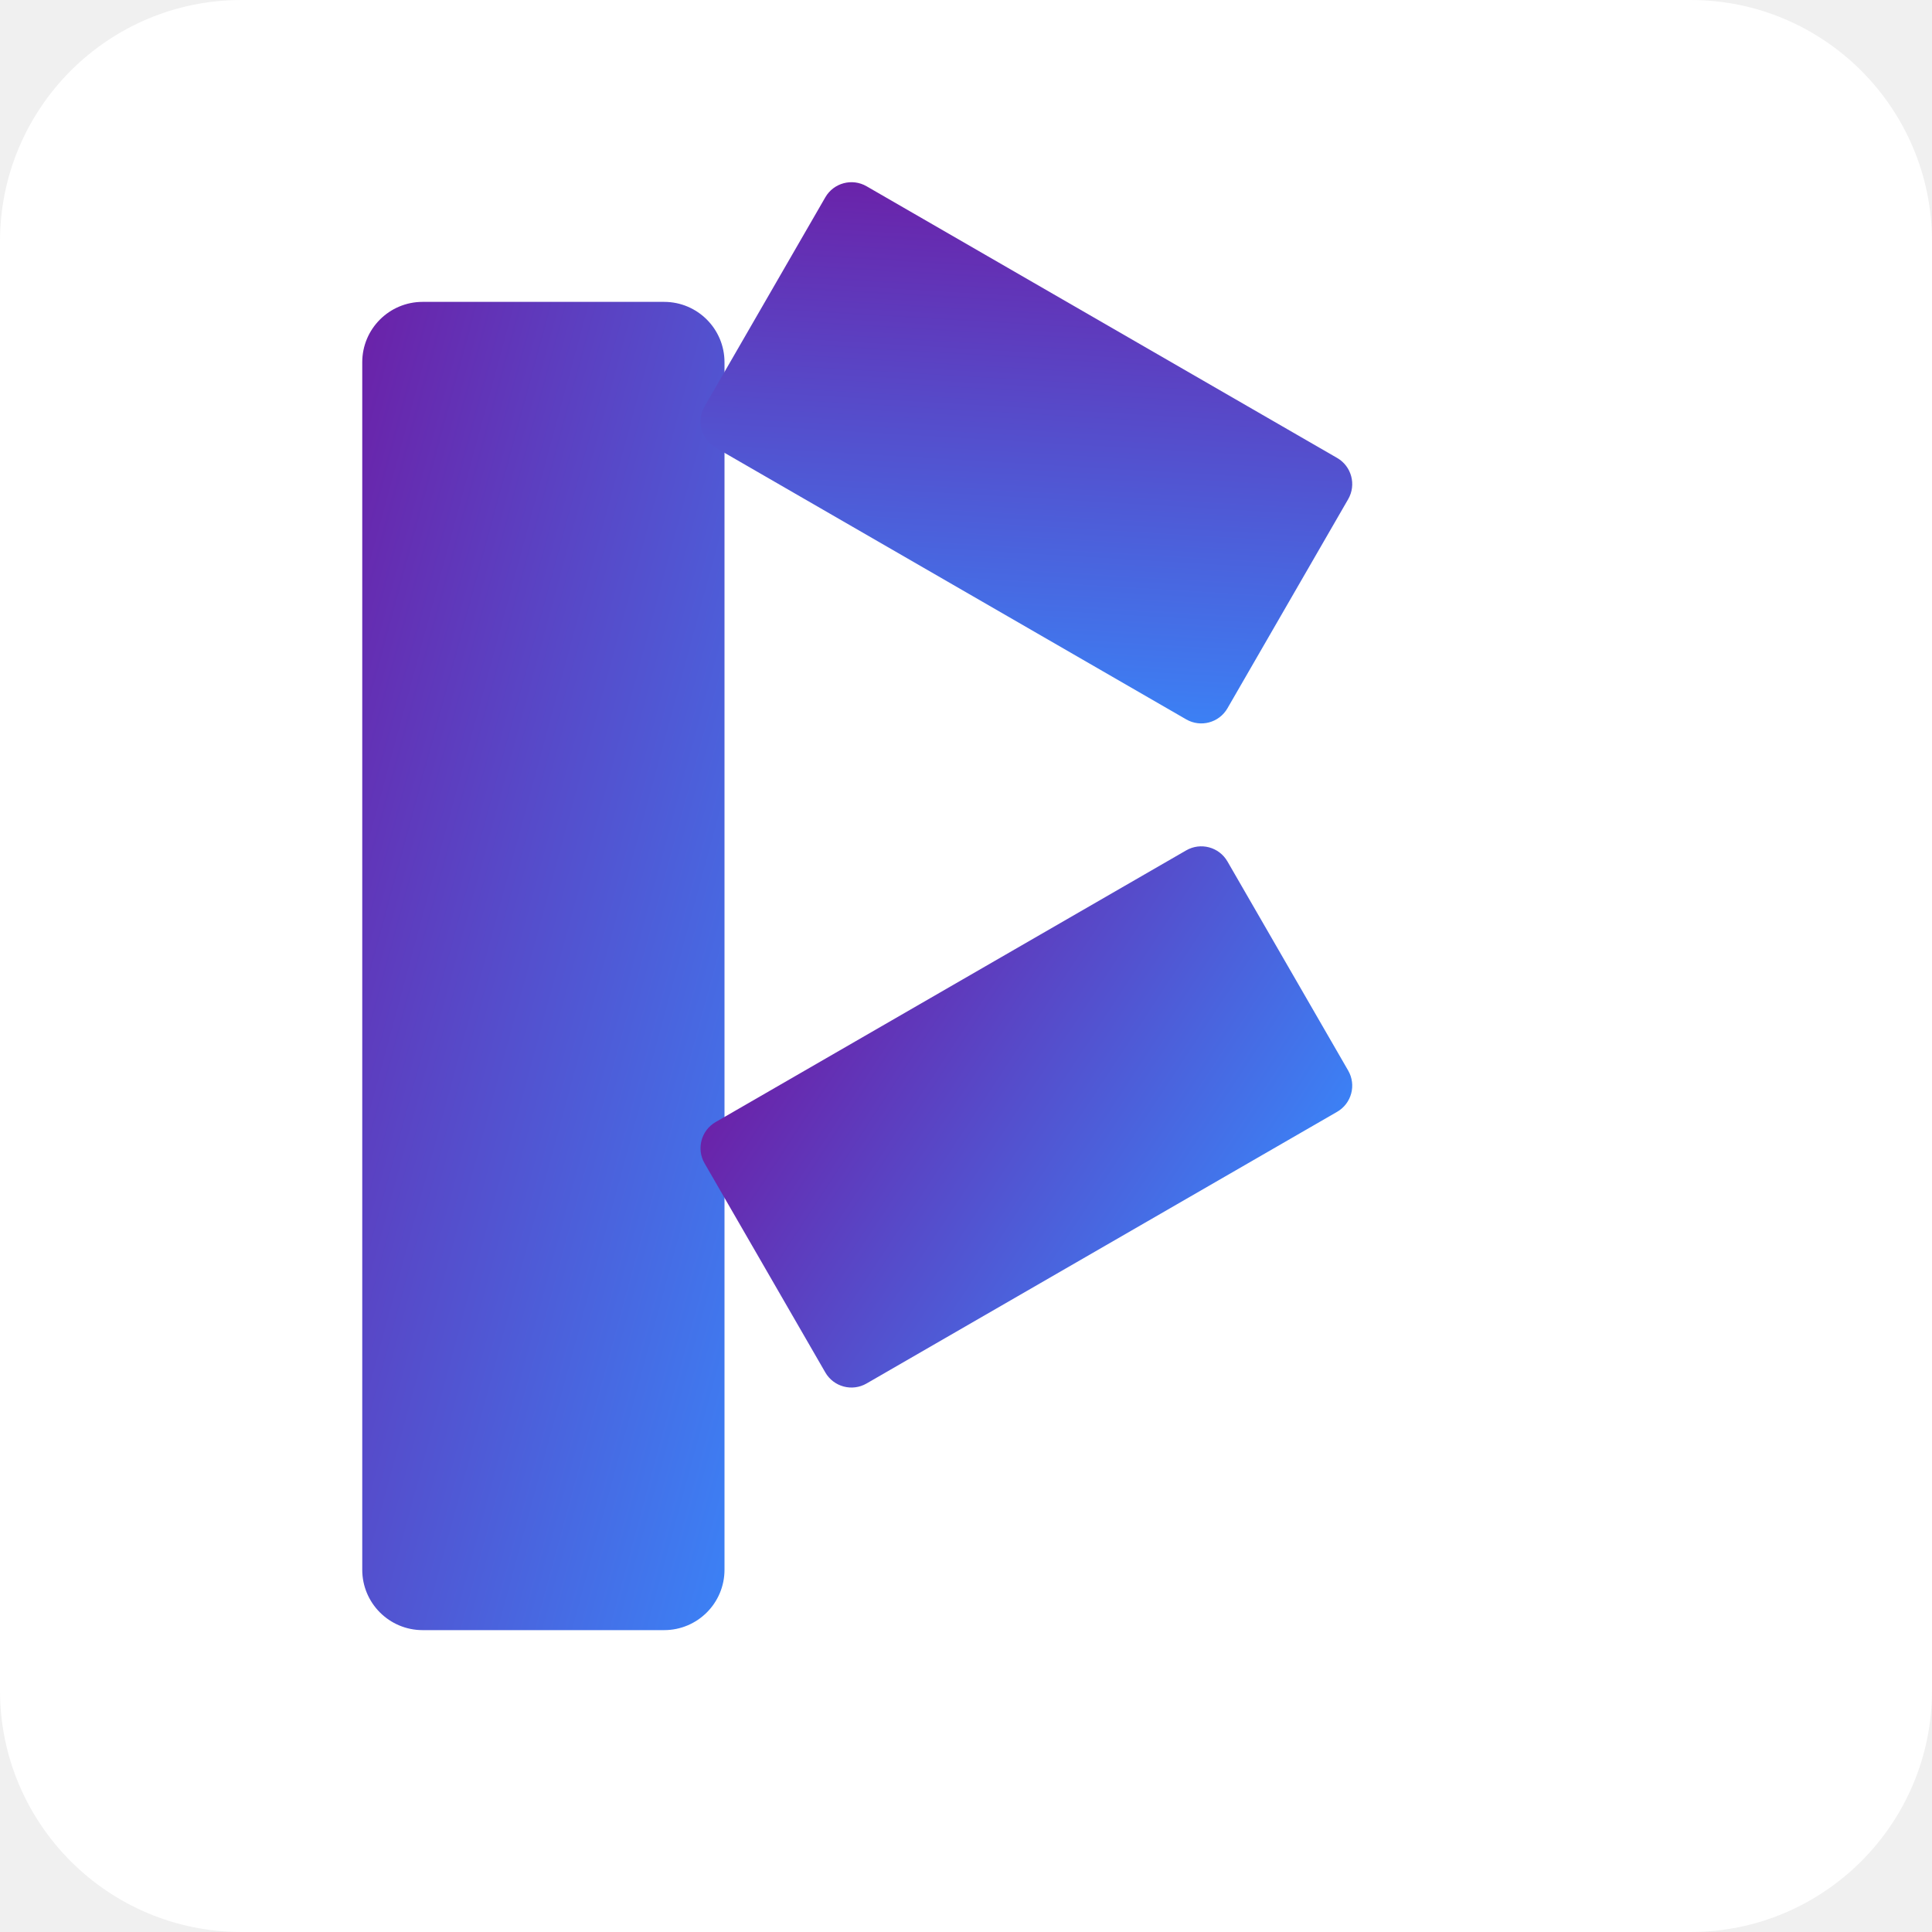
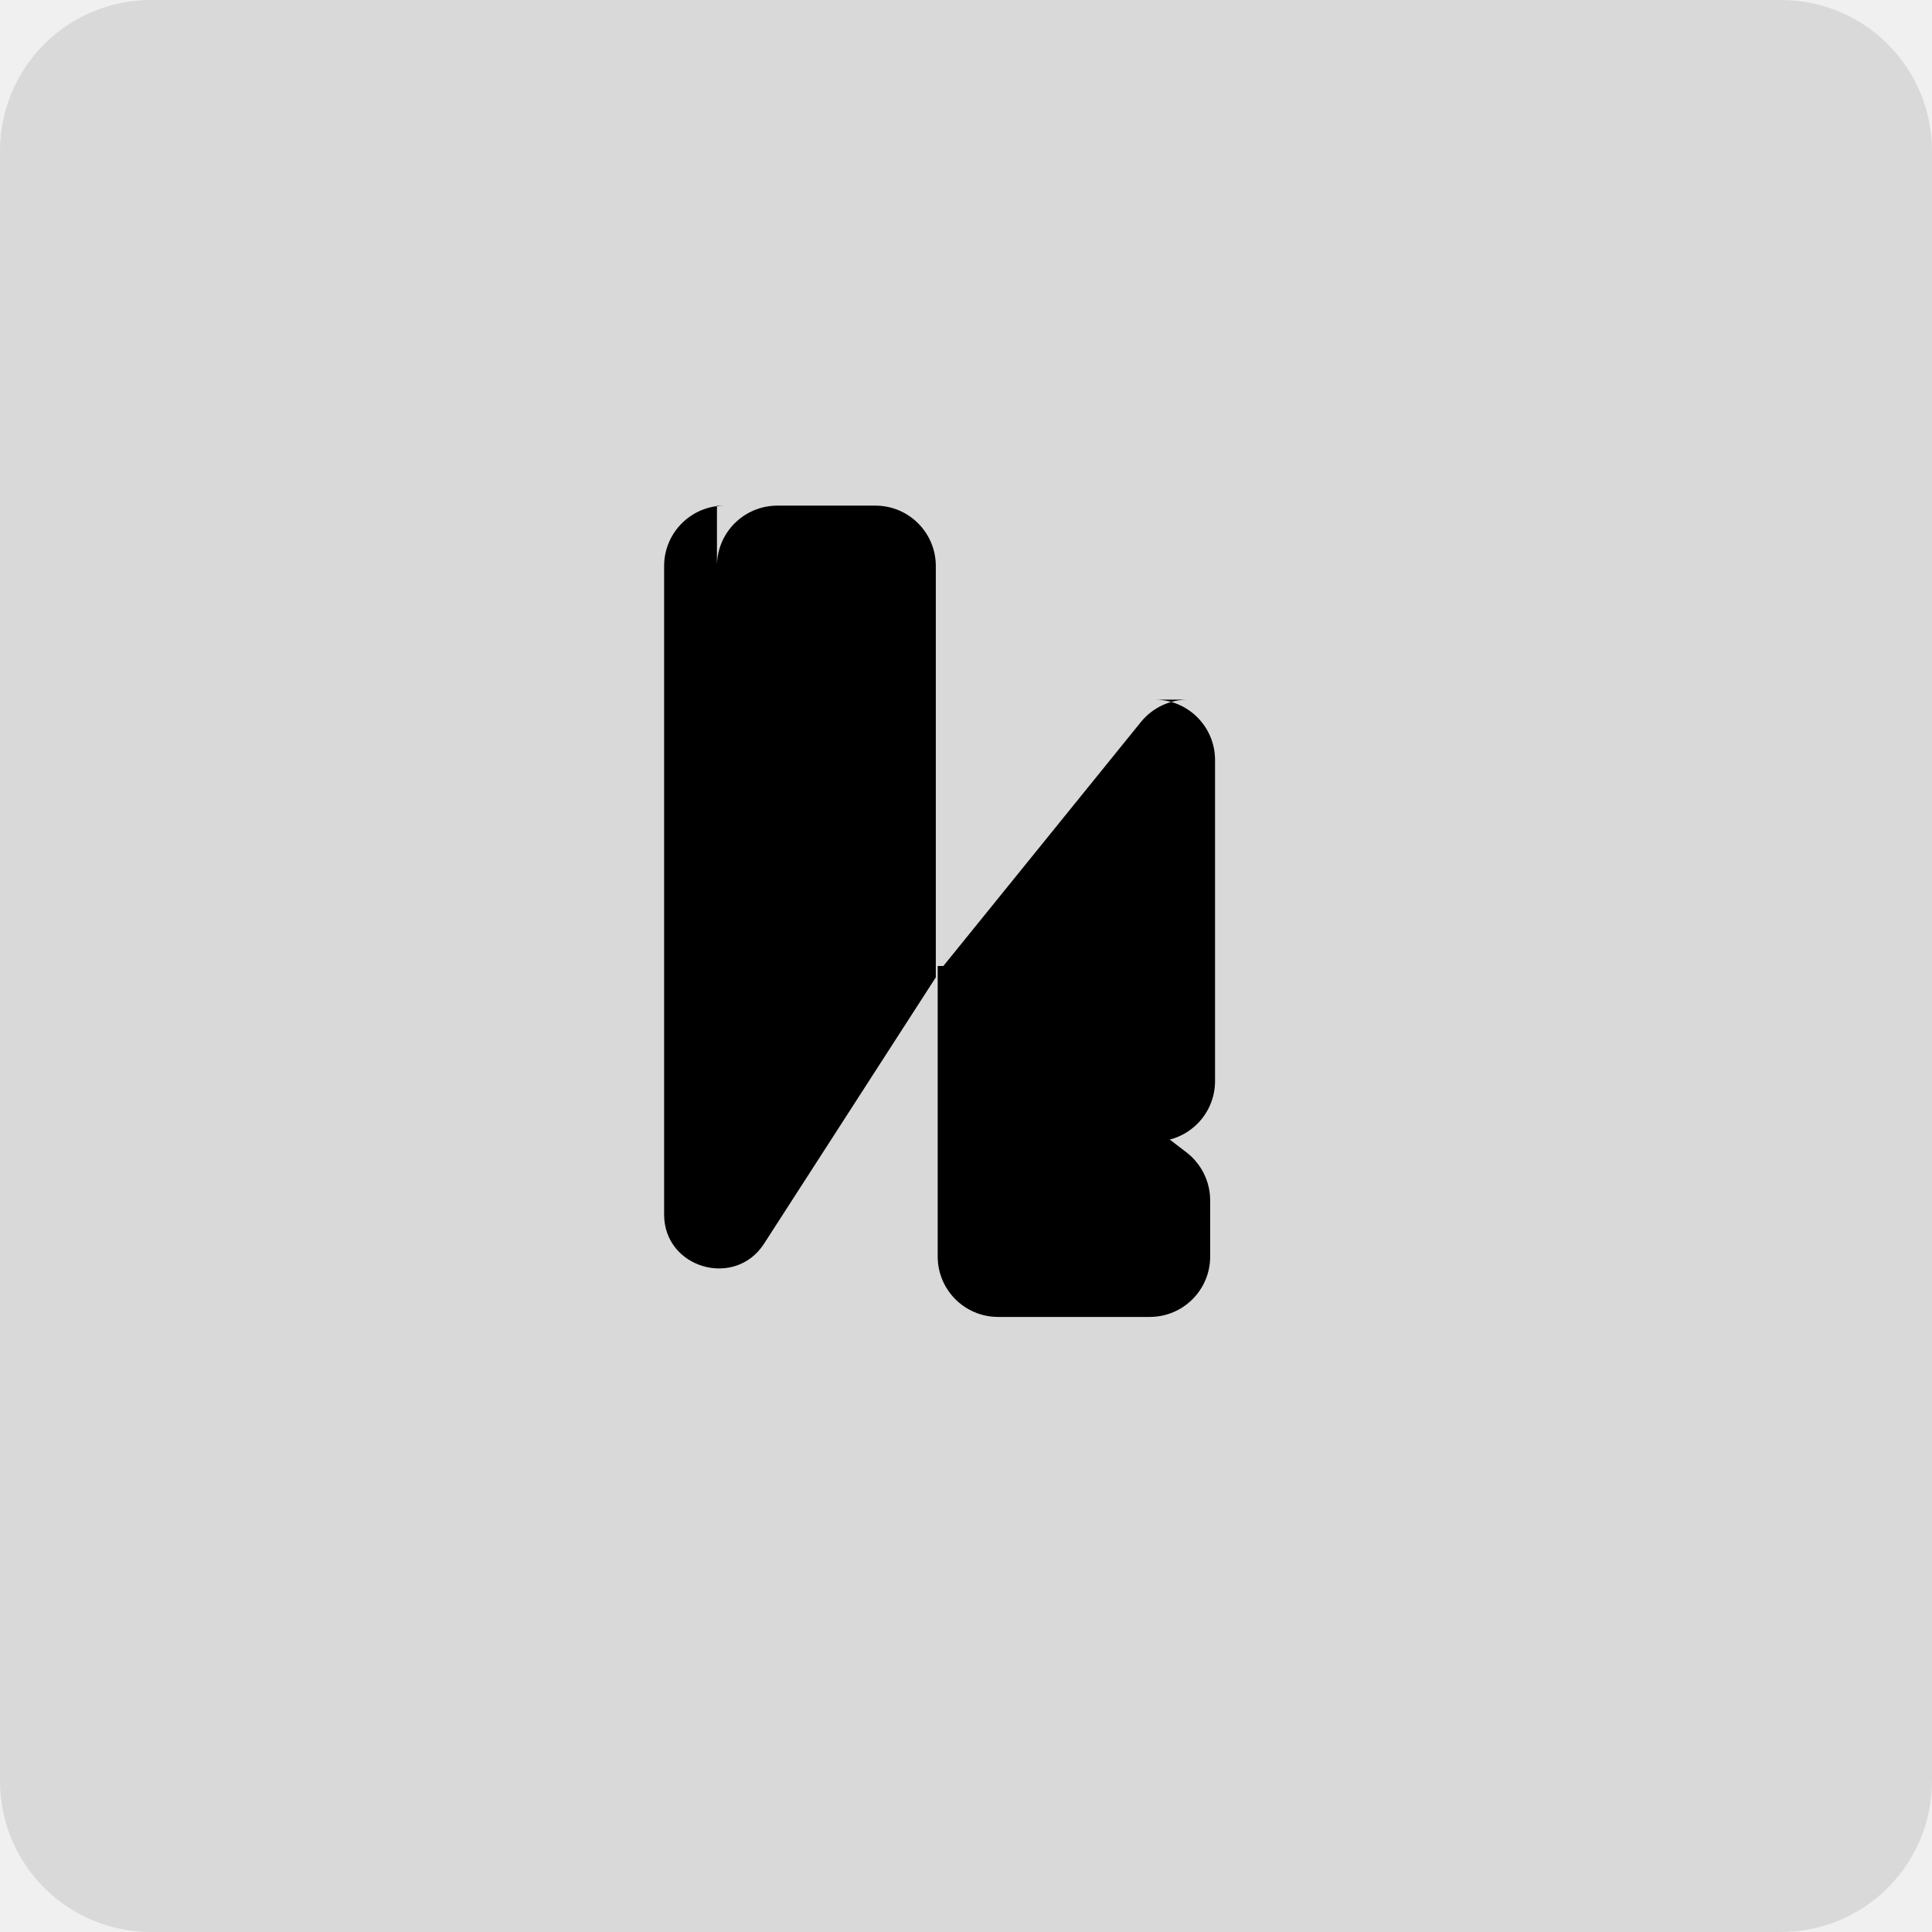
- <svg xmlns="http://www.w3.org/2000/svg" width="64" height="64" viewBox="0 0 64 64" fill="none">
-   <rect width="64" height="64" fill="#FFFFFF" rx="8" />
-   <defs>
-     <linearGradient id="kGradient" x1="0%" y1="0%" x2="100%" y2="100%">
-       <stop offset="0%" style="stop-color:#6B21A8;stop-opacity:1" />
-       <stop offset="100%" style="stop-color:#3B82F6;stop-opacity:1" />
-     </linearGradient>
-   </defs>
-   <rect x="12" y="10" width="12" height="44" fill="url(#kGradient)" rx="2" />
-   <rect x="24" y="10" width="20" height="10" fill="url(#kGradient)" transform="rotate(30 34 15)" rx="1" />
-   <rect x="24" y="32" width="20" height="10" fill="url(#kGradient)" transform="rotate(-30 34 37)" rx="1" />
+ <svg xmlns="http://www.w3.org/2000/svg" width="1024" height="1024" viewBox="0 0 1024 1024" fill="none">
+   <rect width="1024" height="1024" rx="80" fill="#D9D9D9" />
+   <path d="M380 300C380 282.327 394.327 268 412 268H464C481.673 268 496 282.327 496 300V518L404.948 659.205C389.548 683.077 352 672.174 352 643.769V300C352 282.327 366.327 268 384 268H380Z" fill="#000000" />
+   <path d="M500 512L604.703 382.681C610.777 375.181 619.911 370.819 629.562 370.819H612C629.673 370.819 644 385.146 644 402.819V573C644 590.673 629.673 605 612 605H500V512Z" fill="#000000" />
+   <path d="M500 512L628.812 610.751C636.745 616.833 641.417 626.256 641.417 636.252V666C641.417 683.673 627.09 698 609.417 698H529C511.327 698 497 683.673 497 666V512H500Z" fill="#000000" />
</svg>
